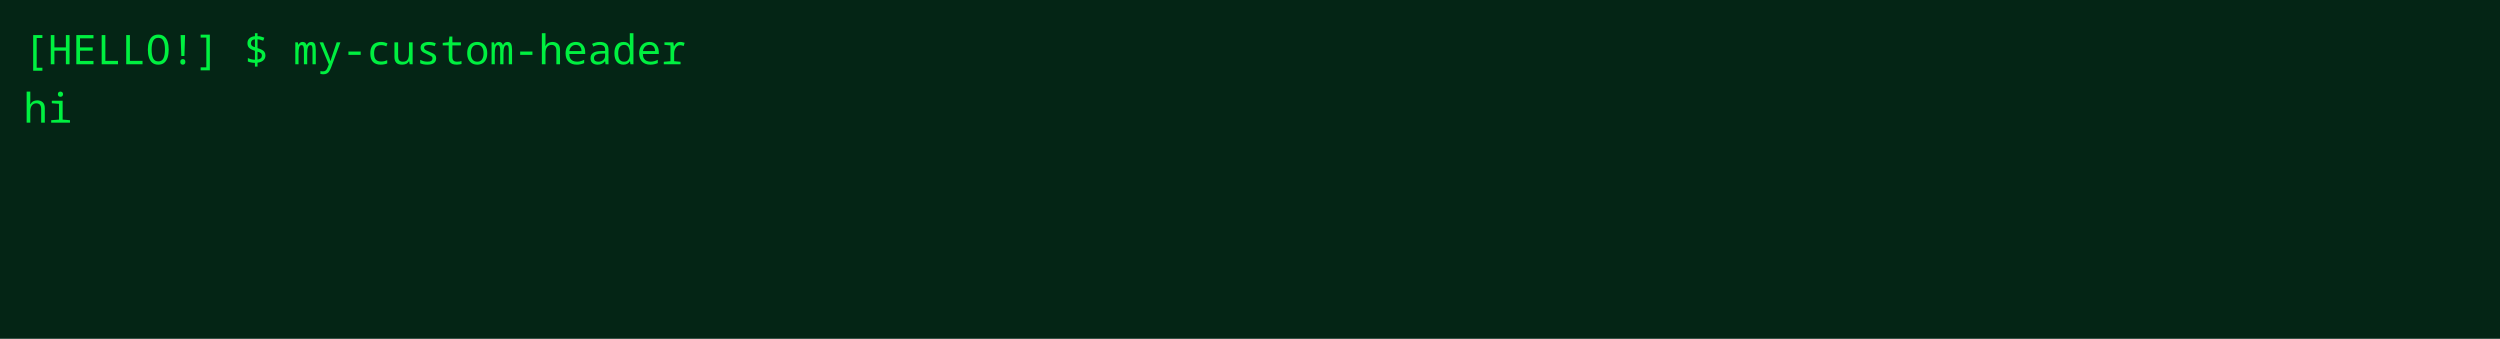
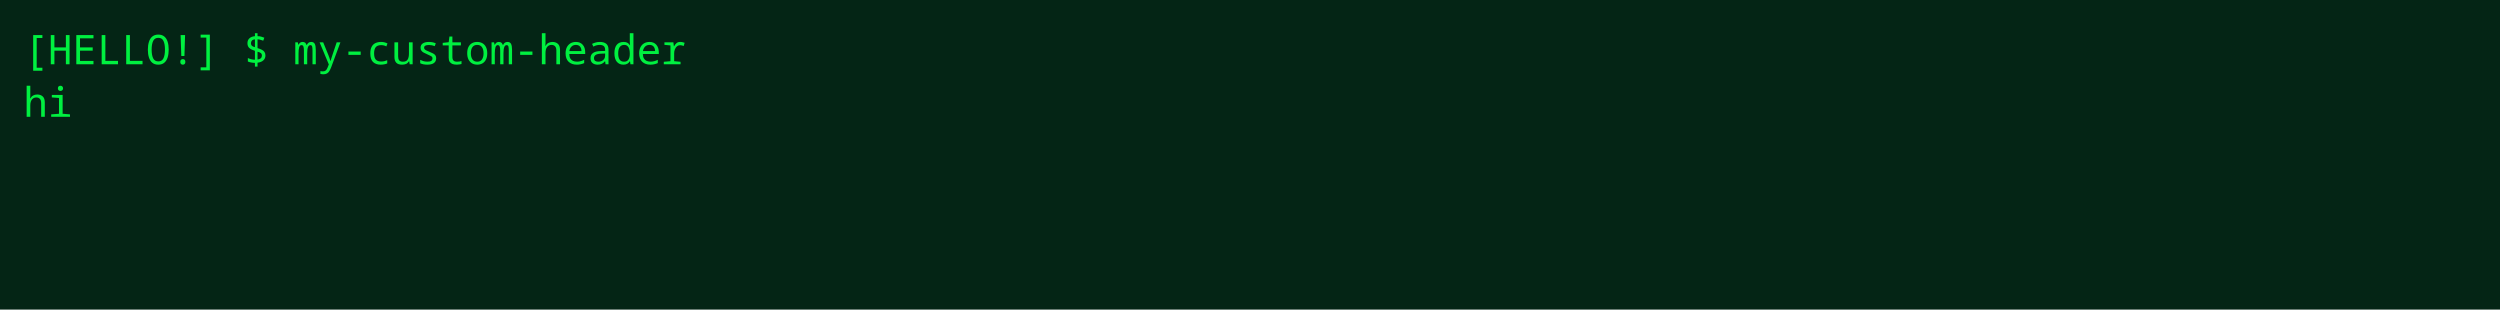
- <svg xmlns="http://www.w3.org/2000/svg" width="856" height="116" viewBox="0 0 856 116" role="img" aria-label="console2svg output">
+ <svg xmlns="http://www.w3.org/2000/svg" width="856" height="106" viewBox="0 0 856 106" role="img" aria-label="console2svg output">
  <style>
.crt {
  font-family: ui-monospace,"JetBrains Mono","Cascadia Mono","Segoe UI Mono","Noto Sans Mono","SFMono-Regular",Menlo,Consolas,monospace;
  font-size: 14px;
}
text {
  dominant-baseline: alphabetic;
}
.bg {
  shape-rendering: crispEdges;
}
</style>
-   <rect x="0" y="0" width="856" height="116" fill="#042515" />
-   <rect x="8" y="8" width="840" height="20" fill="#042515" />
+   <rect x="0" y="0" width="856" height="106" fill="#042515" />
+   <rect x="8" y="8" width="840" height="18" fill="#042515" />
  <text class="crt" x="8" y="22" fill="#00f040">[HELLO!] $ my-custom-header</text>
-   <g transform="translate(8 28)">
-     <rect width="840" height="80" fill="#042515" />
+   <g transform="translate(8 26)">
+     <rect width="840" height="72" fill="#042515" />
    <text class="crt" x="0" y="14" fill="#00f040" textLength="16.8" lengthAdjust="spacing">hi</text>
  </g>
</svg>
